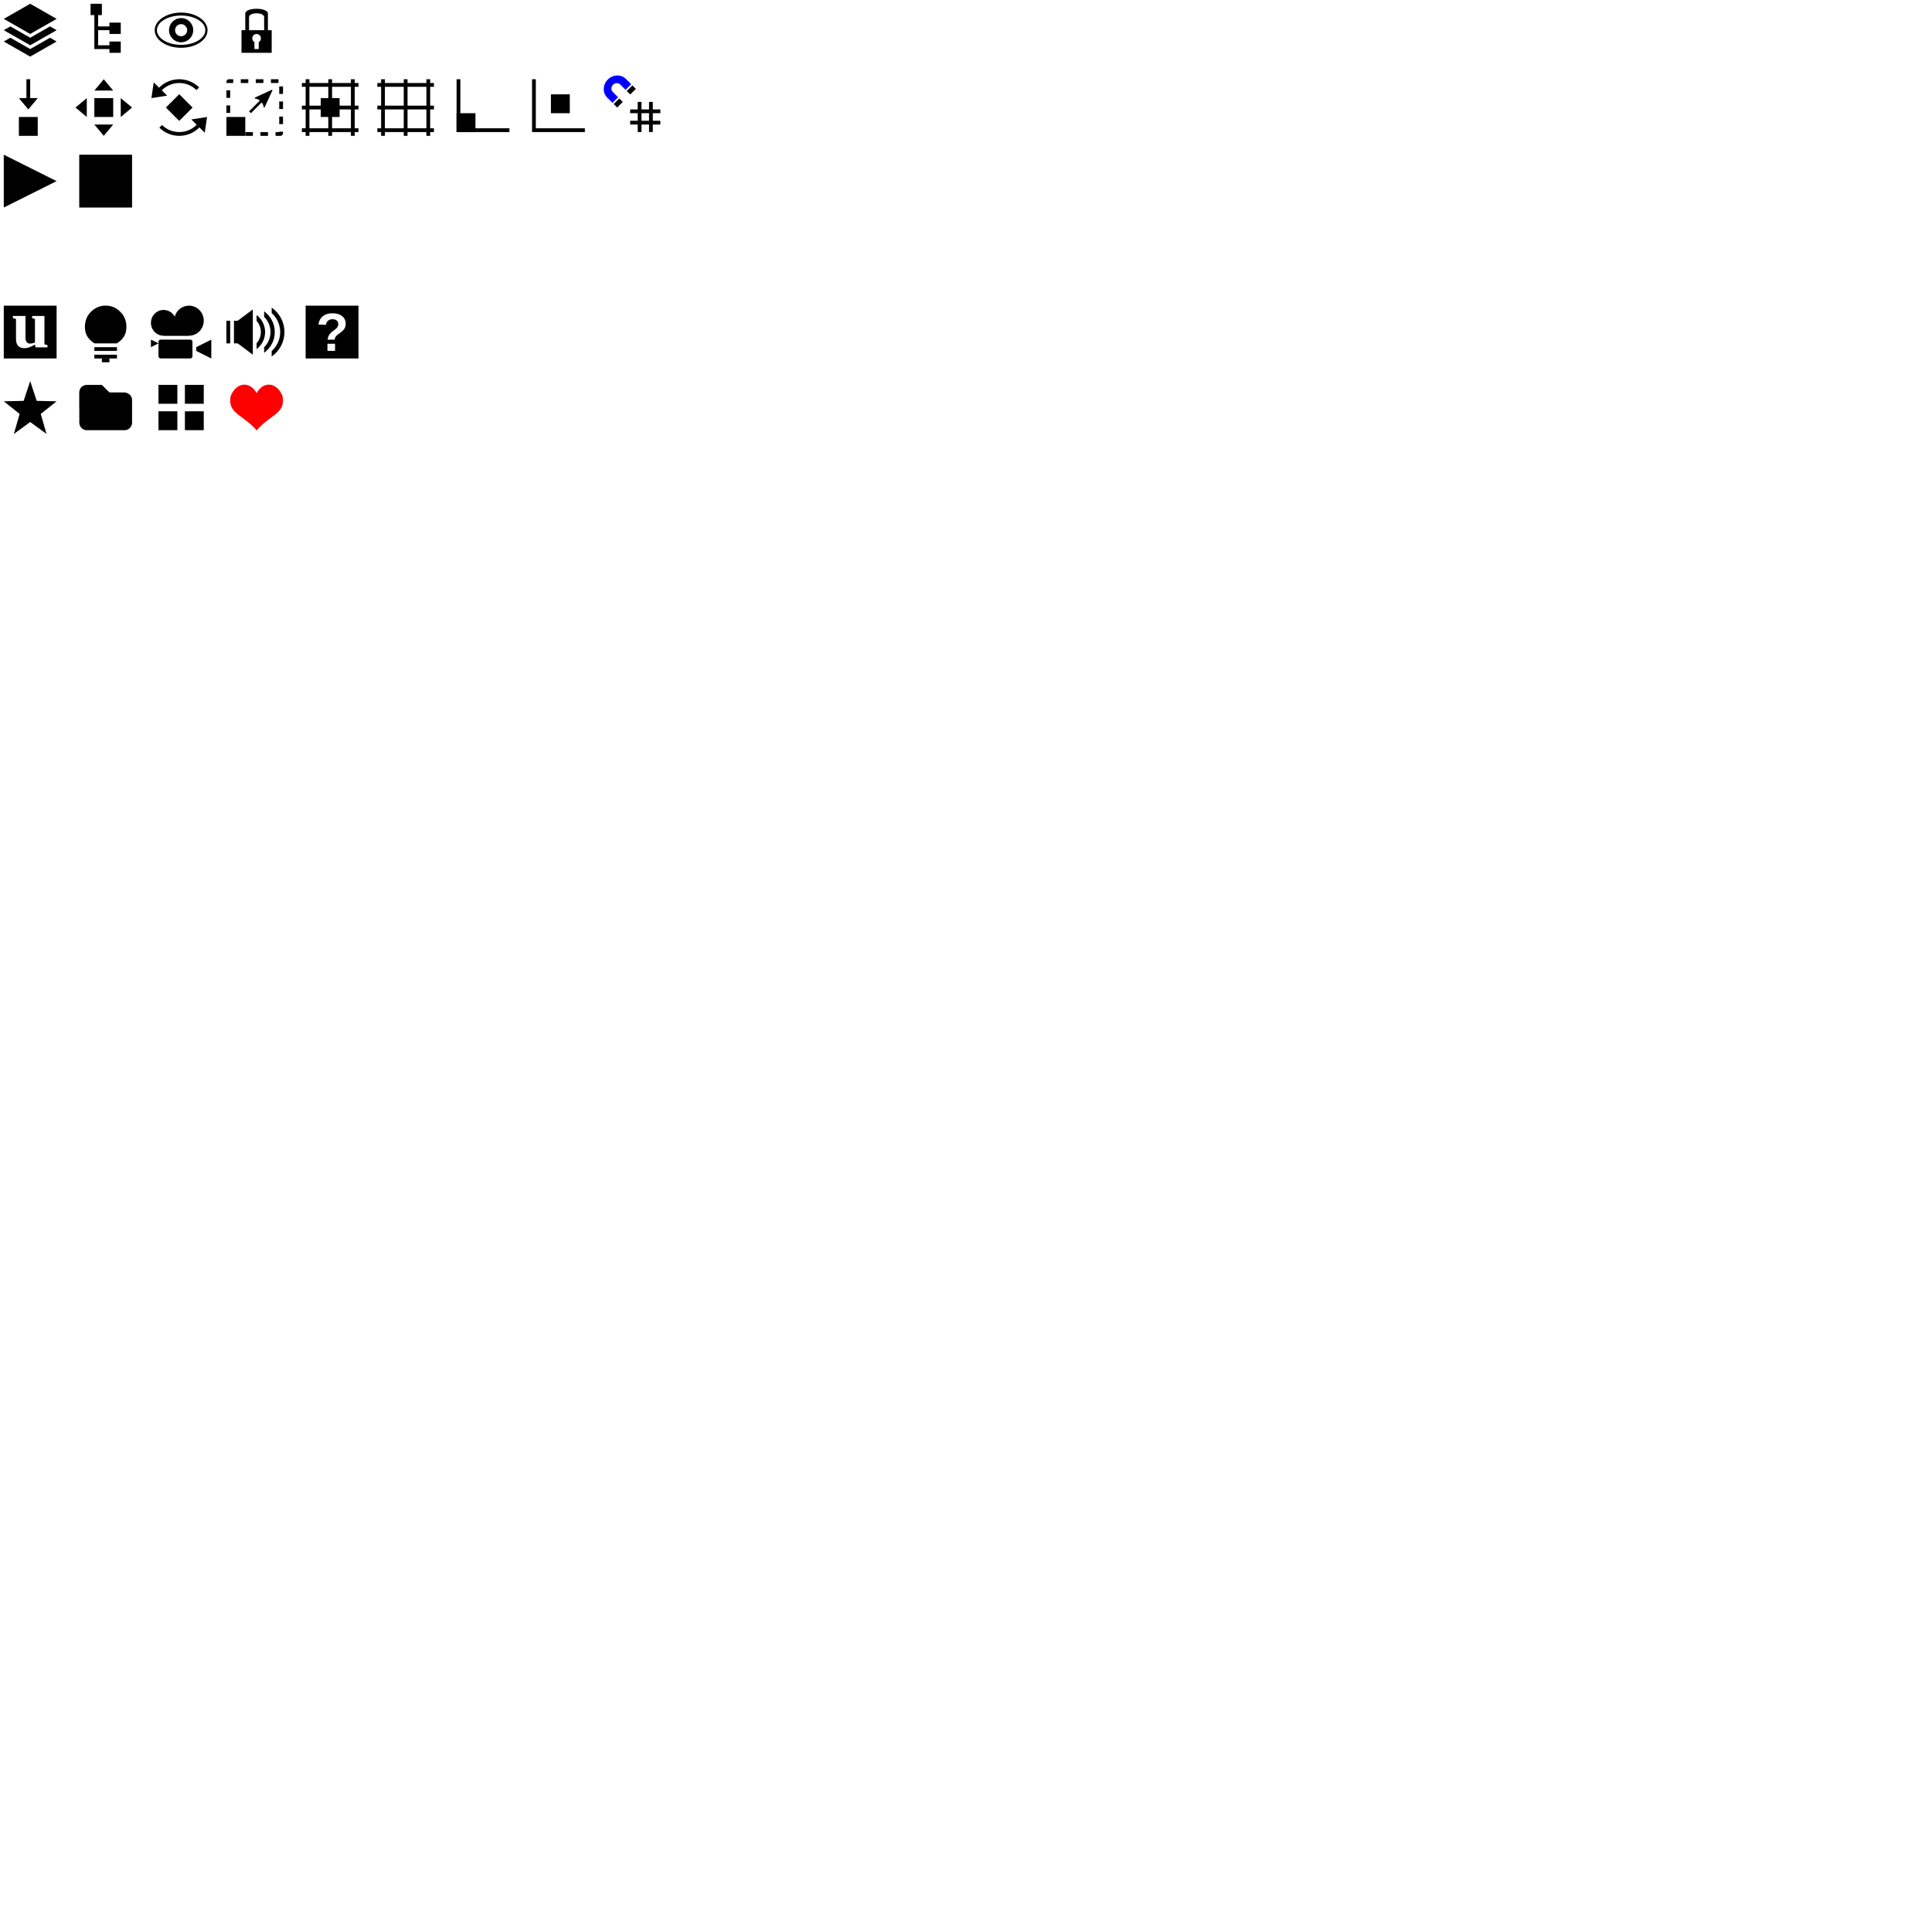
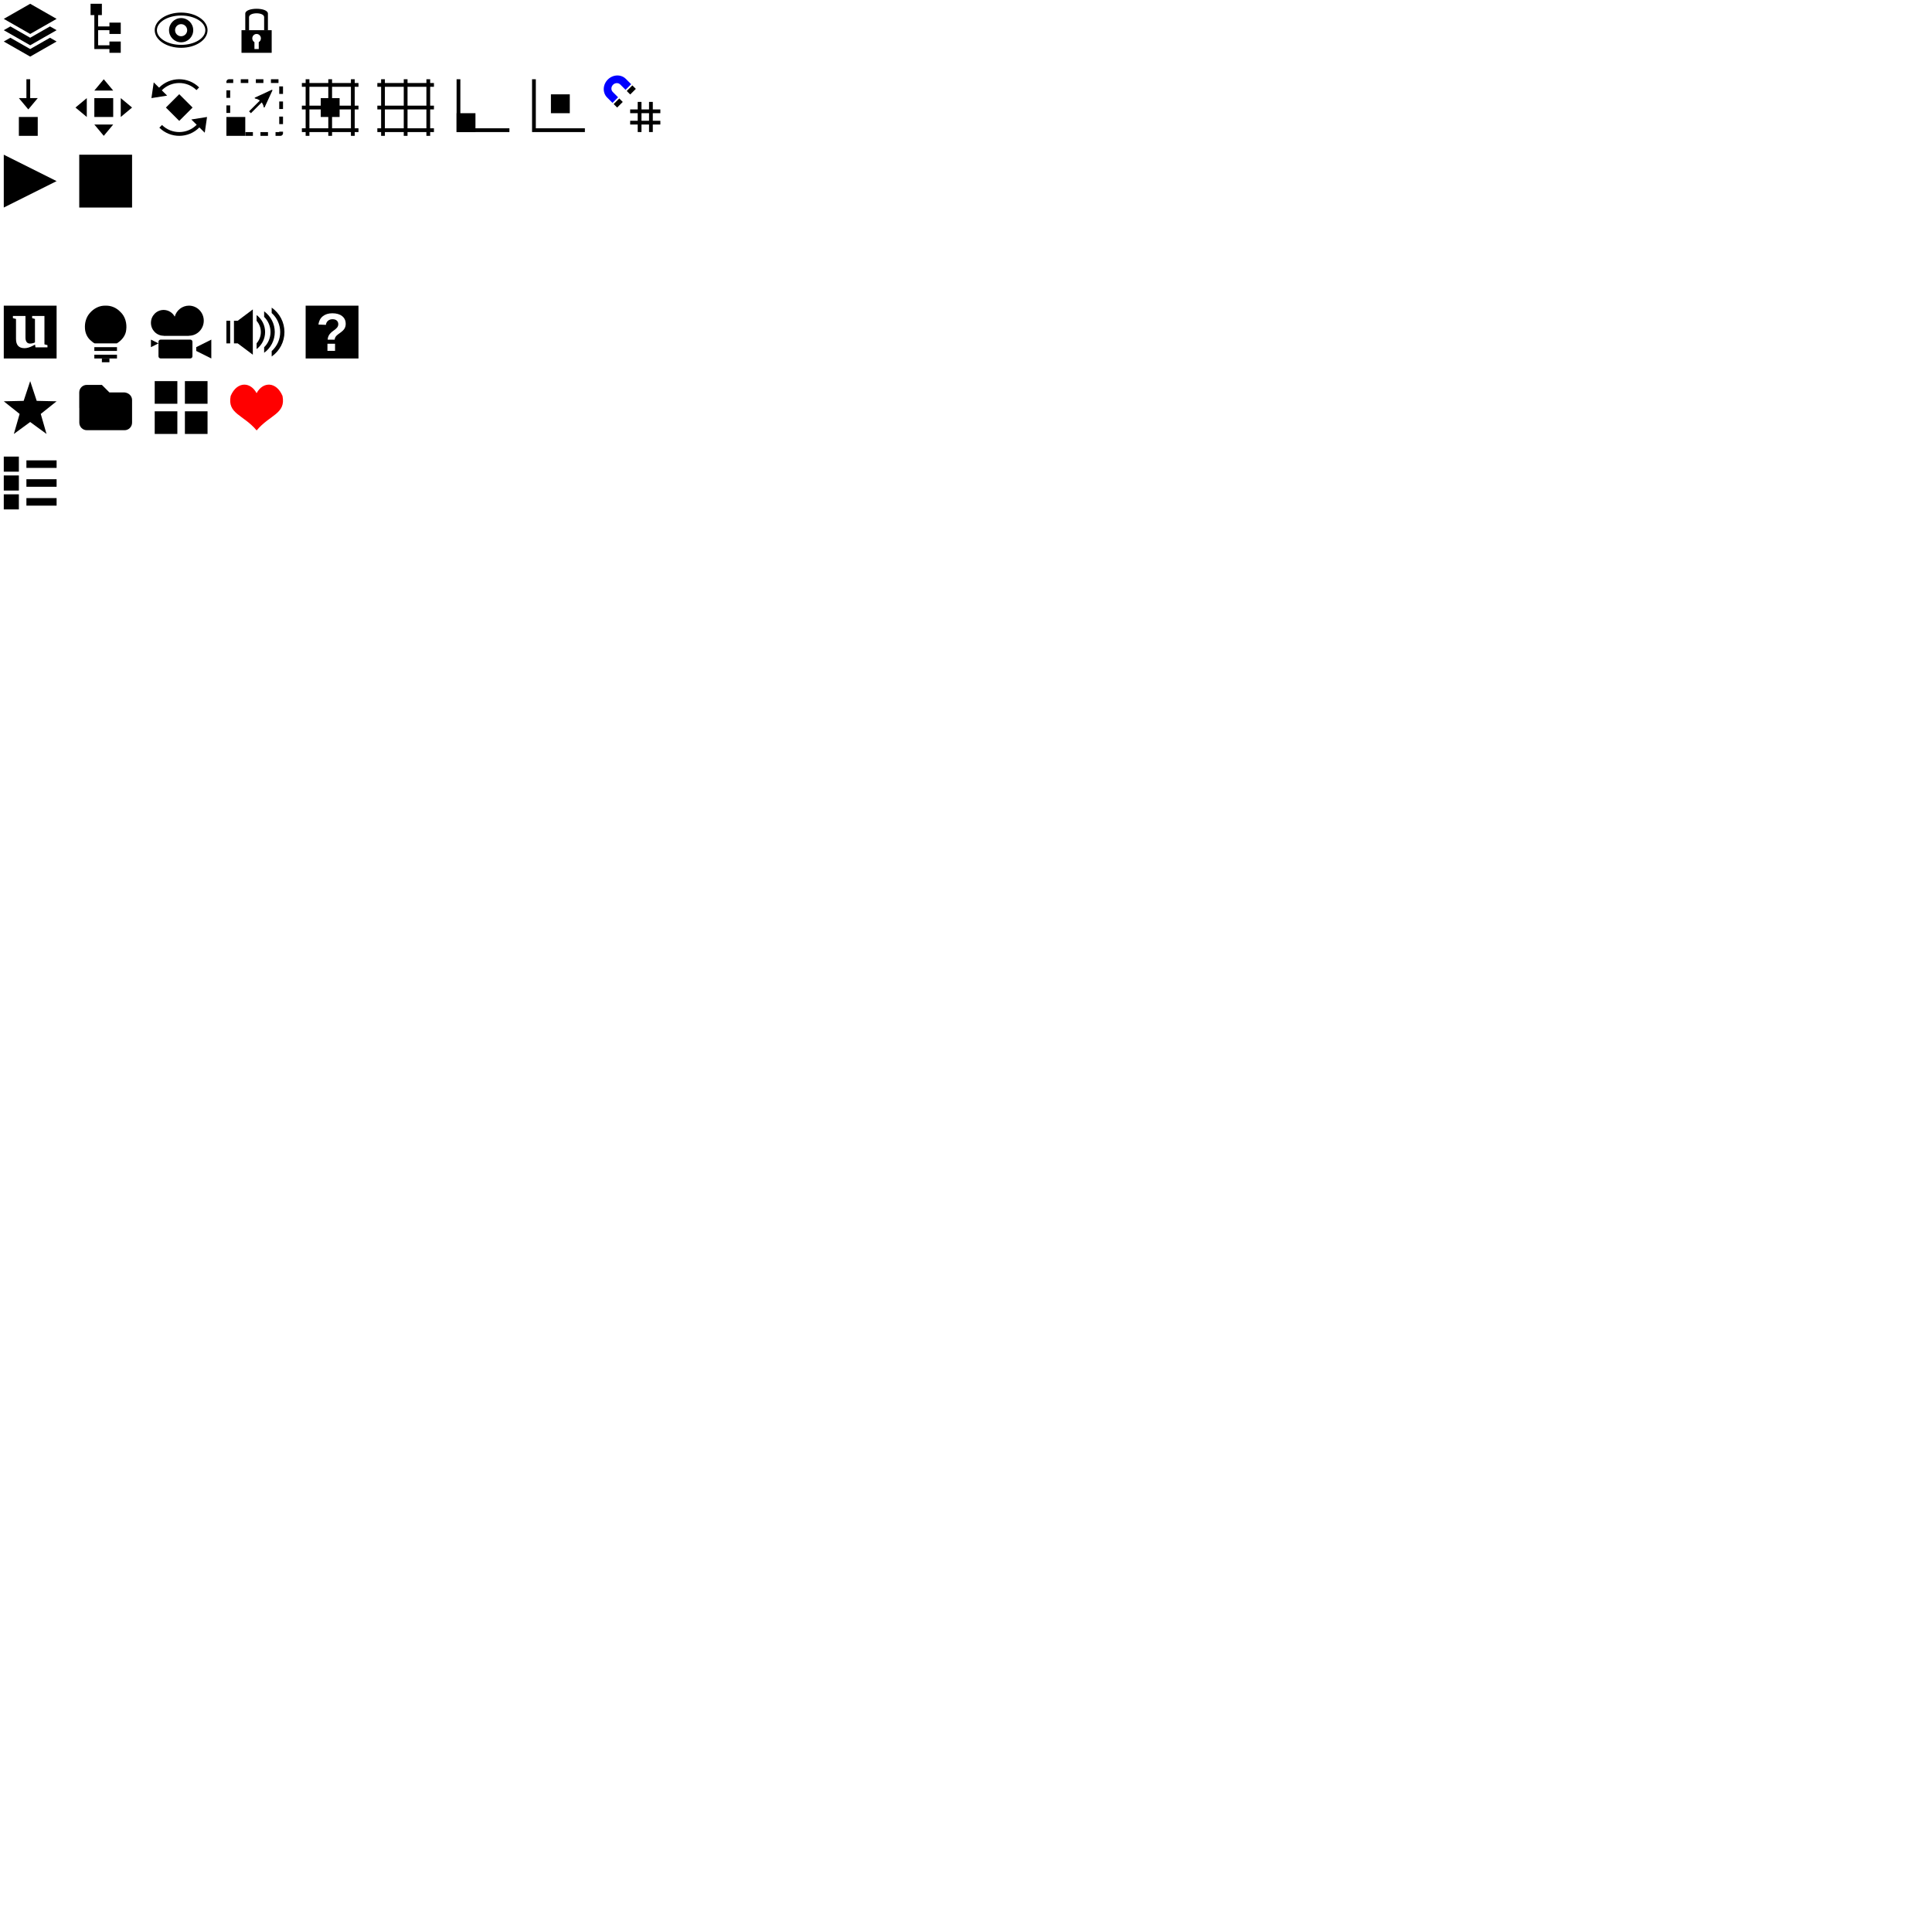
<svg xmlns="http://www.w3.org/2000/svg" width="512" height="512" viewBox="0 0 512 512" id="svg4213" version="1.1">
  <defs id="defs4215">
    <marker orient="auto" refY="0" refX="0" id="Arrow2Mend" style="overflow:visible">
      <path id="path13972" style="fill:#000000;fill-opacity:1;fill-rule:evenodd;stroke:#000000;stroke-width:0.625;stroke-linejoin:round;stroke-opacity:1" d="M 8.719,4.034 -2.207,0.016 8.719,-4.002 c -1.745,2.372 -1.735,5.617 -6e-7,8.035 z" transform="scale(-0.6)" />
    </marker>
  </defs>
  <g id="layer1" transform="translate(0,-1036.362)" style="display:inline">
    <g transform="translate(20,40.00002)" id="game-stop" style="display:inline">
      <rect style="display:inline;fill:none;fill-opacity:0.868;stroke:none;stroke-width:1.002;stroke-opacity:0.577" id="rect22" width="16" height="16" x="0" y="1036.362" />
      <path id="path5439" d="m 1,1037.362 v 14 H 15 v -14 z" style="fill:#000000;fill-opacity:1;fill-rule:evenodd;stroke:none;stroke-width:1px;stroke-linecap:butt;stroke-linejoin:miter;stroke-opacity:1" />
    </g>
    <g transform="translate(0,40.00002)" id="game-run" style="display:inline">
      <rect style="display:inline;fill:none;fill-opacity:0.868" id="rect21" width="16" height="16" x="1e-06" y="1036.362" />
      <path id="path5418" d="m 1,1037.362 v 14 l 14,-7 z" style="fill:#000000;fill-opacity:1;fill-rule:evenodd;stroke:none;stroke-width:1px;stroke-linecap:butt;stroke-linejoin:miter;stroke-opacity:1" />
    </g>
    <g id="level-tree" style="display:inline" transform="matrix(0.451166,0,0,0.4511624,-289.9478,895.8893)">
      <rect style="display:inline;fill:none;fill-opacity:0.868;stroke:none;stroke-width:2.22;stroke-opacity:0.577" id="rect20" width="35.464" height="35.464" x="686.993" y="311.358" />
      <path style="fill:#000000;fill-opacity:1;stroke:none;stroke-width:0.1;stroke-linejoin:miter;stroke-miterlimit:4.1;stroke-dasharray:none;stroke-dashoffset:0.9;stroke-opacity:1" d="m 695.859,313.574 v 6.649 h 2.216 v 6.649 2.216 8.866 2.216 h 8.866 v 2.216 h 6.649 v -6.649 h -6.649 v 2.216 h -6.649 v -8.866 h 6.649 v 2.216 h 6.649 v -6.649 h -6.649 v 2.216 h -6.649 v -6.649 h 2.216 v -6.649 z" id="rect4348" />
    </g>
    <g id="level-layers" style="display:inline;stroke-width:1" transform="matrix(0.451166,0,0,0.4511624,-289.9478,895.8893)">
      <rect style="display:inline;fill:none;fill-opacity:0.868;stroke:none;stroke-width:1.002;stroke-opacity:0.577" id="rect6-6-5" width="16" height="16" x="46" y="1033.362" transform="matrix(2.216479,0,0,2.216497,540.7052,-1979.086)" />
      <path id="rect4390" d="m 648.759,326.873 -3.879,2.216 15.515,8.866 15.515,-8.866 -3.879,-2.216 -11.637,6.649 z" style="fill:#000000;fill-opacity:1;stroke:none;stroke-width:0.258;stroke-linejoin:miter;stroke-miterlimit:4.1;stroke-dasharray:none;stroke-dashoffset:0.9;stroke-opacity:1" />
      <path id="rect4353-7" style="display:inline;fill:#000000;fill-opacity:1;stroke:none;stroke-width:0.24;stroke-linejoin:miter;stroke-miterlimit:4.1;stroke-dasharray:none;stroke-dashoffset:0.9;stroke-opacity:1" d="m 660.395,313.574 15.515,8.866 -15.515,8.866 -15.515,-8.866 z" />
      <path style="fill:#000000;fill-opacity:1;stroke:none;stroke-width:0.258;stroke-linejoin:miter;stroke-miterlimit:4.1;stroke-dasharray:none;stroke-dashoffset:0.9;stroke-opacity:1" d="m 648.759,333.523 -3.879,2.216 15.515,8.866 15.515,-8.866 -3.879,-2.216 -11.637,6.649 z" id="path4419" />
    </g>
    <g id="layer-visible" transform="matrix(0.451166,0,0,0.4511624,-289.9478,896.5552)" style="display:inline">
      <rect style="display:inline;fill:none;fill-opacity:0.868;stroke:none;stroke-width:2.22;stroke-opacity:0.577" id="rect19" width="35.464" height="35.464" x="731.322" y="309.882" />
      <path style="fill:#000000;fill-opacity:1;stroke:none;stroke-width:0.1;stroke-linejoin:miter;stroke-miterlimit:4.1;stroke-dasharray:none;stroke-dashoffset:0.9;stroke-opacity:1" d="m 749.054,317.27 a 15.515,10.344 0 0 0 -15.515,10.344 15.515,10.344 0 0 0 15.515,10.344 15.515,10.344 0 0 0 15.515,-10.344 15.515,10.344 0 0 0 -15.515,-10.344 z m 0,1.727 a 14.222,8.62 0 0 1 14.222,8.616 14.222,8.62 0 0 1 -14.222,8.621 14.222,8.62 0 0 1 -14.222,-8.621 14.222,8.62 0 0 1 14.222,-8.616 z" id="path4620" />
      <path style="fill:#000000;fill-opacity:1;stroke:none;stroke-width:0.1;stroke-linejoin:miter;stroke-miterlimit:4.1;stroke-dasharray:none;stroke-dashoffset:0.9;stroke-opacity:1" d="m 749.054,320.502 a 7.111,7.111 0 0 0 -7.111,7.111 7.111,7.111 0 0 0 7.111,7.111 7.111,7.111 0 0 0 7.111,-7.111 7.111,7.111 0 0 0 -7.111,-7.111 z m 0,3.556 a 3.556,3.556 0 0 1 3.556,3.556 3.556,3.556 0 0 1 -3.556,3.556 3.556,3.556 0 0 1 -3.556,-3.556 3.556,3.556 0 0 1 3.556,-3.556 z" id="path4625" />
    </g>
    <g id="layer-locked" transform="matrix(0.451166,0,0,0.4511624,-288.9478,895.8893)" style="display:inline">
      <rect style="display:inline;fill:none;fill-opacity:0.868;stroke:none;stroke-width:2.22;stroke-opacity:0.577" id="rect18" width="35.464" height="35.464" x="773.436" y="311.358" />
      <path id="rect4755" d="m 782.301,329.09 v 13.299 h 17.732 v -13.299 z m 8.866,2.216 c 1.399,-10e-6 2.533,1.158 2.533,2.586 -7.2e-4,0.923 -0.483,1.776 -1.267,2.237 v 4.043 h -2.533 v -4.048 c -0.782,-0.461 -1.264,-1.311 -1.267,-2.232 0,-1.428 1.134,-2.586 2.533,-2.586 z" style="fill:#000000;fill-opacity:1;stroke:none;stroke-width:0.1;stroke-linejoin:miter;stroke-miterlimit:4.1;stroke-dasharray:none;stroke-dashoffset:0.9;stroke-opacity:1" />
      <path id="path7958" d="m 791.167,316.509 c -3.325,0 -6.649,0.954 -6.649,2.857 v 9.723 h 2.216 v -7.667 c 0,-3.002 8.866,-3.002 8.866,0 v 7.667 h 2.216 v -9.723 c 0,-1.903 -3.325,-2.857 -6.649,-2.857 z" style="fill:#000000;fill-opacity:1;fill-rule:evenodd;stroke:none;stroke-width:2.216px;stroke-linecap:butt;stroke-linejoin:miter;stroke-opacity:1" />
    </g>
    <g id="tool-place" style="display:inline" transform="matrix(0.451166,0,0,0.4511624,-69.94782,915.8893)">
      <rect style="display:inline;fill:none;fill-opacity:0.868;stroke:none;stroke-width:2.22;stroke-opacity:0.577" id="rect17" width="35.464" height="35.464" x="155.038" y="311.358" />
      <path id="rect4400" style="opacity:1;fill:#000000;fill-opacity:1;stroke:none;stroke-width:0.107;stroke-miterlimit:4;stroke-dasharray:none;stroke-opacity:1" d="m 166.12,335.739 h 11.082 v 11.082 h -11.082 z" />
      <path style="fill:#000000;fill-opacity:1;fill-rule:evenodd;stroke:none;stroke-width:1px;stroke-linecap:butt;stroke-linejoin:miter;stroke-opacity:1" d="M 7,1 V 6 H 5 L 7.5,9 10,6 H 8 V 1 Z" transform="matrix(2.216479,0,0,2.216497,155.0379,311.3577)" id="path18809" />
    </g>
    <g transform="matrix(0.4474713,0,0,0.4666671,55.47388,891.1473)" style="display:inline" id="snap-to-grid">
      <rect style="display:inline;fill:none;fill-opacity:0.868;stroke:none;stroke-width:2.192;stroke-opacity:0.577" id="rect16" width="35.756" height="34.286" x="233.593" y="354.032" />
      <path id="rect4312" style="display:inline;opacity:1;fill:#000000;fill-opacity:1;stroke:none;stroke-width:0.2;stroke-linejoin:miter;stroke-miterlimit:4;stroke-dasharray:none;stroke-dashoffset:2.268;stroke-opacity:1" transform="matrix(0.8939084,0,0,0.8571433,24.4442,52.21332)" d="m 251.542,374.621 h 19.858 c 0.039,0 0.071,0.032 0.071,0.071 V 377.05 c 0,0.039 -0.032,0.071 -0.071,0.071 h -19.858 c -0.039,0 -0.071,-0.032 -0.071,-0.071 v -2.358 c 0,-0.039 0.032,-0.071 0.071,-0.071 z" />
      <path id="rect4316" style="display:inline;opacity:1;fill:#000000;fill-opacity:1;stroke:none;stroke-width:0.2;stroke-linejoin:miter;stroke-miterlimit:4;stroke-dasharray:none;stroke-dashoffset:2.268;stroke-opacity:1" transform="matrix(0.8939084,0,0,0.8571433,24.4442,52.21332)" d="m 251.542,382.121 h 19.858 c 0.039,0 0.071,0.032 0.071,0.071 V 384.55 c 0,0.039 -0.032,0.071 -0.071,0.071 h -19.858 c -0.039,0 -0.071,-0.032 -0.071,-0.071 v -2.358 c 0,-0.039 0.032,-0.071 0.071,-0.071 z" />
      <path id="rect4318" style="display:inline;opacity:1;fill:#000000;fill-opacity:1;stroke:none;stroke-width:0.2;stroke-linejoin:miter;stroke-miterlimit:4;stroke-dasharray:none;stroke-dashoffset:2.268;stroke-opacity:1" transform="matrix(0,0.8571433,-0.8939084,0,24.4442,52.21332)" d="m 369.692,-258.971 h 19.858 c 0.039,0 0.071,0.032 0.071,0.071 v 2.358 c 0,0.039 -0.032,0.071 -0.071,0.071 h -19.858 c -0.039,0 -0.071,-0.032 -0.071,-0.071 v -2.358 c 0,-0.039 0.032,-0.071 0.071,-0.071 z" />
      <path id="rect4320" style="display:inline;opacity:1;fill:#000000;fill-opacity:1;stroke:none;stroke-width:0.2;stroke-linejoin:miter;stroke-miterlimit:4;stroke-dasharray:none;stroke-dashoffset:2.268;stroke-opacity:1" transform="matrix(0,0.8571433,-0.8939084,0,24.4442,52.21332)" d="m 369.692,-266.471 h 19.858 c 0.039,0 0.071,0.032 0.071,0.071 v 2.358 c 0,0.039 -0.032,0.071 -0.071,0.071 h -19.858 c -0.039,0 -0.071,-0.032 -0.071,-0.071 v -2.358 c 0,-0.039 0.032,-0.071 0.071,-0.071 z" />
      <path style="display:inline;fill:#0000ff;fill-opacity:1;stroke:none;stroke-width:0.986;stroke-linejoin:miter;stroke-miterlimit:4;stroke-dasharray:none;stroke-dashoffset:0.9;stroke-opacity:1" d="m 246.685,355.977 c -2.848,-2.731 -7.632,-2.57 -10.687,0.359 -3.055,2.929 -3.222,7.517 -0.375,10.247 l 3.143,3.014 3.318,-3.182 -3.143,-3.014 c -1.139,-1.092 -1.072,-2.927 0.15,-4.099 1.222,-1.172 3.136,-1.236 4.275,-0.144 l 3.143,3.014 3.318,-3.182 z" id="path17555" class="error" />
      <path id="path17559" d="m 250.528,359.662 -3.318,3.182 2.062,1.978 3.318,-3.182 z m -7.743,7.425 -3.318,3.182 2.062,1.978 3.318,-3.182 z" style="display:inline;fill:#000000;fill-opacity:1;stroke:none;stroke-width:1.183;stroke-linejoin:miter;stroke-miterlimit:4;stroke-dasharray:none;stroke-dashoffset:0.9;stroke-opacity:1" />
    </g>
    <g id="tool-move" style="display:inline" transform="translate(0,20.00002)">
      <rect style="display:inline;fill:none;fill-opacity:0.868;stroke:none;stroke-width:1.002;stroke-opacity:0.577" id="rect6" width="16" height="16" x="20" y="1036.362" />
      <path id="rect5009" style="fill:#000000;fill-opacity:1;stroke:none;stroke-width:0.048;stroke-miterlimit:4;stroke-dasharray:none;stroke-opacity:1" d="m 25,1042.362 h 5 v 5 h -5 z" />
      <path id="path13177" d="m 25,1040.362 2.5,-3 2.5,3 h -5" style="fill:#000000;fill-opacity:1;fill-rule:evenodd;stroke:none;stroke-width:1px;stroke-linecap:butt;stroke-linejoin:miter;stroke-opacity:1" />
      <path style="fill:#000000;fill-opacity:1;fill-rule:evenodd;stroke:none;stroke-width:1px;stroke-linecap:butt;stroke-linejoin:miter;stroke-opacity:1" d="m 25,1049.362 2.5,3 2.5,-3 h -5" id="path13179" />
      <path style="fill:#000000;fill-opacity:1;fill-rule:evenodd;stroke:none;stroke-width:1px;stroke-linecap:butt;stroke-linejoin:miter;stroke-opacity:1" d="m 32,1042.362 3,2.5 -3,2.5 v -5" id="path13181" />
      <path id="path13183" d="m 23,1042.362 -3,2.5 3,2.5 v -5" style="fill:#000000;fill-opacity:1;fill-rule:evenodd;stroke:none;stroke-width:1px;stroke-linecap:butt;stroke-linejoin:miter;stroke-opacity:1" />
    </g>
    <g transform="translate(100,4.000117)" id="reference-world" style="display:inline">
      <rect style="display:inline;fill:none;fill-opacity:0.868;stroke:none;stroke-width:1.002;stroke-opacity:0.577" id="rect15" width="16" height="16" x="0" y="1052.362" />
      <path id="rect7827" style="display:inline;opacity:1;fill:#000000;fill-opacity:1;stroke:none;stroke-width:1;stroke-linejoin:miter;stroke-miterlimit:4;stroke-dasharray:none;stroke-dashoffset:0.9;stroke-opacity:1" d="m 13,1053.362 h 1 v 15 h -1 z" />
      <path id="rect7829" style="display:inline;opacity:1;fill:#000000;fill-opacity:1;stroke:none;stroke-width:1;stroke-linejoin:miter;stroke-miterlimit:4;stroke-dasharray:none;stroke-dashoffset:0.9;stroke-opacity:1" d="M -2.2081347e-6,1054.362 H 15 v 1 H -2.2081347e-6 Z" />
      <path id="rect7831" style="display:inline;opacity:1;fill:#000000;fill-opacity:1;stroke:none;stroke-width:1;stroke-linejoin:miter;stroke-miterlimit:4;stroke-dasharray:none;stroke-dashoffset:0.9;stroke-opacity:1" d="M -2.2081347e-6,1060.362 H 15 v 1 H -2.2081347e-6 Z" />
      <path id="rect7833" style="display:inline;opacity:1;fill:#000000;fill-opacity:1;stroke:none;stroke-width:1;stroke-linejoin:miter;stroke-miterlimit:4;stroke-dasharray:none;stroke-dashoffset:0.9;stroke-opacity:1" d="M -2.2081347e-6,1066.362 H 15 v 1 H -2.2081347e-6 Z" />
      <path id="rect7835" style="display:inline;opacity:1;fill:#000000;fill-opacity:1;stroke:none;stroke-width:1;stroke-linejoin:miter;stroke-miterlimit:4;stroke-dasharray:none;stroke-dashoffset:0.9;stroke-opacity:1" d="m 7,1053.362 h 1 v 15 h -1 z" />
      <path id="rect7837" style="display:inline;opacity:1;fill:#000000;fill-opacity:1;stroke:none;stroke-width:1;stroke-linejoin:miter;stroke-miterlimit:4;stroke-dasharray:none;stroke-dashoffset:0.9;stroke-opacity:1" d="M 1,1053.362 H 2 v 15 H 1 Z" />
    </g>
    <g transform="translate(80,4.000117)" id="reference-local" style="display:inline">
      <rect style="display:inline;fill:none;fill-opacity:0.868;stroke:none;stroke-width:1.002;stroke-opacity:0.577" id="rect14" width="16" height="16" x="-2e-06" y="1052.362" />
      <path id="rect7847" style="display:inline;fill:#000000;fill-opacity:1;stroke:none;stroke-width:1;stroke-linejoin:miter;stroke-miterlimit:4;stroke-dasharray:none;stroke-dashoffset:0.9;stroke-opacity:1" d="m 13,1053.362 h 1 v 15 h -1 z" />
      <path id="rect7849" style="display:inline;fill:#000000;fill-opacity:1;stroke:none;stroke-width:1;stroke-linejoin:miter;stroke-miterlimit:4;stroke-dasharray:none;stroke-dashoffset:0.9;stroke-opacity:1" d="M -2.2081347e-6,1054.362 H 15 v 1 H -2.2081347e-6 Z" />
      <path id="rect7851" style="display:inline;fill:#000000;fill-opacity:1;stroke:none;stroke-width:1;stroke-linejoin:miter;stroke-miterlimit:4;stroke-dasharray:none;stroke-dashoffset:0.9;stroke-opacity:1" d="M -2.2081347e-6,1060.362 H 15 v 1 H -2.2081347e-6 Z" />
      <path id="rect7853" style="display:inline;fill:#000000;fill-opacity:1;stroke:none;stroke-width:1;stroke-linejoin:miter;stroke-miterlimit:4;stroke-dasharray:none;stroke-dashoffset:0.9;stroke-opacity:1" d="M -2.2081347e-6,1066.362 H 15 v 1 H -2.2081347e-6 Z" />
      <path id="rect7855" style="display:inline;fill:#000000;fill-opacity:1;stroke:none;stroke-width:1;stroke-linejoin:miter;stroke-miterlimit:4;stroke-dasharray:none;stroke-dashoffset:0.9;stroke-opacity:1" d="m 7,1053.362 h 1 v 15 h -1 z" />
      <path id="rect7857" style="display:inline;fill:#000000;fill-opacity:1;stroke:none;stroke-width:1;stroke-linejoin:miter;stroke-miterlimit:4;stroke-dasharray:none;stroke-dashoffset:0.9;stroke-opacity:1" d="M 1,1053.362 H 2 v 15 H 1 Z" />
      <path id="path7861" d="m 5,1058.362 v 5 h 5 v -5 z" style="fill:#000000;fill-opacity:1;fill-rule:evenodd;stroke:none;stroke-width:1px;stroke-linecap:butt;stroke-linejoin:miter;stroke-opacity:1" />
    </g>
    <g transform="translate(120,20.00002)" id="axis-local" style="display:inline">
      <rect style="display:inline;fill:none;fill-opacity:0.868;stroke:none;stroke-width:1.002;stroke-opacity:0.577" id="rect13" width="16" height="16" x="0" y="1036.362" />
      <path id="rect7788-4" d="m 1,1037.362 v 13 1 h 1 13 v -1 H 2 v -13 z" style="display:inline;fill:#000000;fill-opacity:1;stroke:none;stroke-width:1;stroke-linejoin:miter;stroke-miterlimit:4;stroke-dasharray:none;stroke-dashoffset:0.9;stroke-opacity:1" />
      <path style="display:inline;fill:#000000;fill-opacity:1;fill-rule:evenodd;stroke:none;stroke-width:1px;stroke-linecap:butt;stroke-linejoin:miter;stroke-opacity:1" d="m 1,1046.362 2.4e-5,5 H 6 l -2.4e-5,-5 z" id="path7877" />
    </g>
    <g transform="matrix(0.4511719,0,0,0.4511719,-47.33708,915.8861)" style="display:inline" id="tool-rotate">
      <rect style="display:inline;fill:none;fill-opacity:0.868;stroke:none;stroke-width:2.22;stroke-opacity:0.577" id="rect12" width="35.463" height="35.463" x="193.578" y="311.358" />
      <path id="rect4400-1" style="display:inline;opacity:1;fill:#000000;fill-opacity:1;stroke:none;stroke-width:0.107;stroke-miterlimit:4;stroke-dasharray:none;stroke-opacity:1" d="m 210.202,322.362 7.836,7.836 -7.836,7.836 -7.836,-7.836 z" />
      <g id="g13" transform="matrix(-1,0,0,1,420.3994,-1.1224195e-4)">
        <path id="path4581" d="m 225.187,315.408 -7.89,7.782 9.233,1.462 z m -3.16,3.109 a 16.623,16.623 49.241 0 0 -23.509,-0.144 l 1.558,1.577 a 14.407,14.407 50.976 0 1 20.374,0.125 z" style="fill:#000000;fill-opacity:1;stroke:none;stroke-width:0.443;stroke-linejoin:miter;stroke-miterlimit:4;stroke-dasharray:none;stroke-dashoffset:0.9;stroke-opacity:1" />
        <path style="fill:#000000;fill-opacity:1;stroke:none;stroke-width:0.2;stroke-linejoin:miter;stroke-miterlimit:4;stroke-dasharray:none;stroke-dashoffset:0.9;stroke-opacity:1" d="m 195.212,344.988 7.891,-7.782 -9.233,-1.462 1.342,9.244 z m 3.16,-3.109 a 16.623,16.623 45.352 0 0 23.509,0.144 l -1.558,-1.577 a 14.407,14.407 45.352 0 1 -20.374,-0.125 z" id="path4643" />
      </g>
    </g>
    <g transform="matrix(0.46875,0,0,0.46875,-69.15047,910.8285)" style="display:inline" id="tool-scale">
      <rect style="display:inline;fill:none;fill-opacity:0.868;stroke:none;stroke-width:2.137;stroke-opacity:0.577" id="rect11" width="34.133" height="34.133" x="275.521" y="310.472" />
      <path id="rect5036" style="opacity:1;fill:#000000;fill-opacity:1;stroke:none;stroke-width:0.11;stroke-miterlimit:4;stroke-dasharray:none;stroke-opacity:1" d="m 275.521,333.938 h 10.667 v 10.667 h -10.667 z" />
      <path style="color:#000000;fill:#000000;stroke-dasharray:4.267, 4.267;stroke-dashoffset:1.92;-inkscape-stroke:none" d="m 277.023,312.605 v 0 l -0.055,0.002 -0.098,0.004 -0.148,0.023 -0.145,0.037 -0.139,0.051 -0.133,0.062 -0.125,0.076 -0.115,0.086 -0.107,0.096 -0.096,0.107 -0.086,0.115 -0.076,0.125 -0.064,0.133 -0.049,0.139 -0.037,0.145 -0.023,0.148 -0.006,0.125 v 0.658 l 3.848,-1.2e-4 v -2.133 z m 6.613,0 v 2.133 h 4.266 v -2.133 z m 8.533,0 v 2.133 h 4.266 v -2.133 z m 8.533,0 v 2.133 h 4.266 v -2.133 z m 4.684,4.035 v 4.266 h 2.135 v -4.266 z m -29.865,2.223 v 4.266 h 2.133 v -4.266 z m 29.865,6.311 v 4.268 h 2.135 v -4.268 z m -29.865,2.223 v 4.268 h 2.133 v -4.268 z m 29.865,6.311 v 4.268 h 2.135 v -4.268 z m 0,8.533 v 0.232 h -2.088 v 2.133 h 2.746 l 0.125,-0.006 0.15,-0.023 0.145,-0.037 0.139,-0.051 0.133,-0.062 0.123,-0.076 0.117,-0.086 0.105,-0.098 0.098,-0.105 0.086,-0.117 0.076,-0.123 0.062,-0.133 0.051,-0.139 0.037,-0.145 0.023,-0.15 0.006,-0.123 v -0.891 z m -19.154,0.232 v 2.133 h 4.266 v -2.133 z m 8.533,0 v 2.133 h 4.268 v -2.133 z" id="rect5038" />
      <path style="color:#000000;display:inline;fill:#000000;fill-rule:evenodd;-inkscape-stroke:none" d="m 299.346,319.725 -11.025,11.025 1.057,1.055 11.023,-11.023 z" id="path5" />
      <path style="color:#000000;display:inline;fill:#000000;fill-rule:evenodd;stroke-linejoin:round;-inkscape-stroke:none" d="m 291.794,323.221 9.468,-4.377 -4.377,9.468 c -0.397,-2.609 -2.46,-4.659 -5.091,-5.091 z" id="path3" />
      <path style="color:#000000;display:inline;fill:#000000;fill-rule:evenodd;stroke-linejoin:round;-inkscape-stroke:none" d="m 301.365,318.584 a 0.28,0.28 0 0 0 -0.221,0.006 l -9.469,4.377 a 0.28,0.28 0 0 0 0.072,0.531 c 2.515,0.413 4.481,2.368 4.859,4.855 a 0.28,0.28 0 0 0 0.531,0.076 l 4.377,-9.469 a 0.28,0.28 0 0 0 -0.15,-0.377 z m -0.676,0.832 -3.76,8.133 c -0.597,-2.126 -2.239,-3.756 -4.381,-4.369 z" id="path4" />
    </g>
    <g id="axis-world" transform="translate(140,20.00002)" style="display:inline">
      <rect style="display:inline;fill:none;fill-opacity:0.868;fill-rule:nonzero" id="rect6-6" width="16" height="16" x="-9.9999997e-06" y="1036.362" />
      <path style="fill:#000000;fill-opacity:1;fill-rule:evenodd;stroke:none;stroke-width:1px;stroke-linecap:butt;stroke-linejoin:miter;stroke-opacity:1" d="m 6,1041.362 2.4e-5,5 h 5 l -2.4e-5,-5 z" id="path6081-7" />
      <path id="rect7892" d="m 1,1037.362 v 13 1 h 1 13 v -1 h -13 v -13 z" style="display:inline;fill:#000000;fill-opacity:1;stroke:none;stroke-width:1;stroke-linejoin:miter;stroke-miterlimit:4;stroke-dasharray:none;stroke-dashoffset:0.9;stroke-opacity:1" />
    </g>
    <g id="browser-favorites" style="display:inline" transform="translate(0,40)">
      <rect style="display:inline;fill:none;fill-opacity:0.868;stroke:none;stroke-width:1.002;stroke-opacity:0.577" id="rect24" width="16" height="16" x="0" y="1096.362" />
      <path style="fill:#000000;stroke-width:0.947;stroke-opacity:0.8" id="path35" d="m 20.864,57.174 1.678,4.827 5.109,0.104 -4.072,3.088 1.48,4.892 -4.195,-2.919 -4.195,2.919 1.48,-4.892 -4.072,-3.088 5.109,-0.104 z" transform="matrix(1.031319,0,0,1.084393,-13.51723,1035.363)" />
    </g>
    <g id="browser-icon-view" style="display:inline" transform="translate(-40,120)">
-       <rect style="display:inline;fill:none;fill-opacity:0.868;stroke:none;stroke-width:1.002;stroke-opacity:0.577" id="rect28" width="16" height="16" x="80" y="1016.362" />
-       <rect style="fill:#000000;stroke-width:1.002;stroke-opacity:0.8" id="rect3" width="5" height="5" x="89" y="1018.362" ry="0" />
-       <rect style="fill:#000000;stroke-width:1.002;stroke-opacity:0.8" id="rect7" width="5" height="5" x="82" y="1025.362" ry="0" />
-       <rect style="fill:#000000;stroke-width:1.002;stroke-opacity:0.8" id="rect8" width="5" height="5" x="89" y="1025.362" ry="0" />
-       <rect style="fill:#000000;stroke-width:1.002;stroke-opacity:0.8" id="rect9" width="5" height="5" x="82" y="1018.362" ry="0" />
+       <rect style="fill:#000000;stroke-width:1.202;stroke-opacity:0.8" id="rect3" width="6" height="6" x="89" y="1017.362" ry="0" />
+       <rect style="fill:#000000;stroke-width:1.202;stroke-opacity:0.8" id="rect7" width="6" height="6" x="81" y="1025.362" ry="0" />
+       <rect style="fill:#000000;stroke-width:1.202;stroke-opacity:0.8" id="rect8" width="6" height="6" x="89" y="1025.362" ry="0" />
+       <rect style="fill:#000000;stroke-width:1.202;stroke-opacity:0.8" id="rect9" width="6" height="6" x="81" y="1017.362" ry="0" />
+       <rect style="display:inline;fill:none;fill-opacity:0.868;stroke:none;stroke-width:1.002;stroke-opacity:0.577" id="rect44" width="16" height="16" x="80" y="1016.362" />
    </g>
    <g id="browser-folder" style="display:inline" transform="translate(-60,121)">
      <rect style="display:inline;fill:none;fill-opacity:0.868;stroke:none;stroke-width:1.002;stroke-opacity:0.577" id="rect23" width="16" height="16" x="80" y="1015.362" />
      <path id="rect1" style="fill:#000000;stroke-width:1.002;stroke-opacity:0.577" d="m 82.998,1017.362 c -1.107,0 -1.998,0.892 -1.998,2 v 4 c 0,0.089 0.006,0.176 0.018,0.262 v 3.748 c 0,1.108 0.892,2 1.998,2 h 9.986 c 1.107,0 1.998,-0.892 1.998,-2 v -5.99 c 0,-1.108 -0.896,-1.92 -1.998,-2.02 h -4.002 l -2,-2 z" />
    </g>
    <g id="level-object-light" transform="matrix(0.451166,0,0,0.4511624,-67.98103,956.0661)" style="display:inline">
      <rect style="display:inline;fill:none;fill-opacity:0.868;stroke:none;stroke-width:2.22;stroke-opacity:0.577" id="rect25" width="35.464" height="35.464" x="195.008" y="355.296" />
      <path id="rect2066" style="fill:#000000;fill-opacity:1;stroke:none;stroke-width:2.22;stroke-miterlimit:4;stroke-dasharray:none" d="m 206.09,381.894 h 13.299 v 2.216 H 206.09 Z" />
      <path id="rect2165" style="fill:#000000;fill-opacity:1;stroke:none;stroke-width:2.22;stroke-miterlimit:4;stroke-dasharray:none" d="m 206.091,386.327 h 13.299 v 2.216 h -13.299 z" />
      <path id="rect2165-9" style="display:inline;fill:#000000;fill-opacity:1;stroke:none;stroke-width:2.22;stroke-miterlimit:4;stroke-dasharray:none" d="m 210.523,388.543 h 4.433 v 2.216 h -4.433 z" />
      <path id="path2301" style="fill:#000000;fill-opacity:1;fill-rule:evenodd;stroke:none;stroke-width:2.216px;stroke-linecap:butt;stroke-linejoin:miter;stroke-opacity:1" d="m 212.726,357.524 c -3.561,-0.175 -6.99,1.64 -9.293,4.333 -2.165,2.445 -3.091,5.832 -2.845,9.081 0.145,2.781 1.423,5.494 3.593,7.222 0.662,0.53 1.349,1.22 2.117,1.516 4.341,-0.009 8.716,0.017 13.036,-0.013 2.782,-1.718 5.196,-4.522 5.482,-7.937 0.486,-3.782 -0.568,-7.918 -3.421,-10.527 -2.226,-2.387 -5.42,-3.804 -8.669,-3.674 z" />
    </g>
    <g id="level-object-sound" style="display:inline" transform="matrix(0.451166,0,0,0.4511624,-69.94782,955.8893)">
      <rect style="display:inline;fill:none;fill-opacity:0.868;stroke:none;stroke-width:2.22;stroke-opacity:0.577" id="rect26" width="35.464" height="35.464" x="288.027" y="355.688" />
      <path id="rect2326" style="fill:#000000;fill-opacity:1;stroke:none;stroke-width:2.955" d="m 288.027,366.77 h 2.216 v 13.299 h -2.216 z" />
      <path id="rect2328" style="fill:#000000;fill-opacity:1;stroke:none;stroke-width:2.955" d="m 303.542,360.121 -8.866,6.649 h -2.216 v 13.299 h 2.216 l 8.866,6.649 z" />
      <path id="path2385" style="fill:#000000;fill-opacity:1;fill-rule:evenodd;stroke:none;stroke-width:2.216px;stroke-linecap:butt;stroke-linejoin:miter;stroke-opacity:1" d="m 305.758,363.424 v 3.382 a 9.995,9.995 0 0 1 2.499,6.613 9.995,9.995 0 0 1 -2.499,6.613 v 3.382 a 12.494,12.494 0 0 0 4.998,-9.995 12.494,12.494 0 0 0 -4.998,-9.995 z" />
      <path id="ellipse2395" style="fill:#000000;fill-opacity:1;fill-rule:evenodd;stroke:none;stroke-width:2.216px;stroke-linecap:butt;stroke-linejoin:miter;stroke-opacity:1" d="m 314.624,359.066 v 3.177 a 14.993,14.993 0 0 1 4.998,11.176 14.993,14.993 0 0 1 -4.998,11.176 v 3.177 a 17.492,17.492 0 0 0 7.496,-14.354 17.492,17.492 0 0 0 -7.496,-14.354 z" />
      <path id="ellipse2399" style="fill:#000000;fill-opacity:1;fill-rule:evenodd;stroke:none;stroke-width:2.216px;stroke-linecap:butt;stroke-linejoin:miter;stroke-opacity:1" d="m 310.191,361.248 v 3.255 a 12.494,12.494 0 0 1 3.748,8.922 12.494,12.494 0 0 1 -3.748,8.917 v 3.25 a 14.993,14.993 0 0 0 6.247,-12.167 14.993,14.993 0 0 0 -6.247,-12.177 z" />
    </g>
    <g id="level-object-camera" style="display:inline" transform="matrix(0.451166,0,0,0.4511624,-69.94782,955.8893)">
      <rect style="display:inline;fill:none;fill-opacity:0.868;stroke:none;stroke-width:2.22;stroke-opacity:0.577" id="rect4" width="35.464" height="35.464" x="243.697" y="355.688" />
      <path id="rect2580" style="opacity:0.997;fill:#000000;fill-opacity:1;stroke:none;stroke-width:2.955;stroke-opacity:1" d="m 249.397,377.853 h 17.415 c 0.702,0 1.267,0.564 1.267,1.264 v 8.526 c 0,0.7 -0.565,1.263 -1.267,1.263 h -17.415 c -0.702,0 -1.267,-0.564 -1.267,-1.263 v -8.526 c 0,-0.7 0.565,-1.264 1.267,-1.264 z" />
      <path style="vector-effect:none;fill:#000000;fill-opacity:1;fill-rule:evenodd;stroke:none;stroke-width:0.222;stroke-linecap:butt;stroke-linejoin:miter;stroke-miterlimit:4;stroke-dasharray:none;stroke-dashoffset:0;stroke-opacity:1" d="m 279.161,377.853 -8.866,4.433 v 2.216 l 8.866,4.433 z" id="path2616" />
      <path style="vector-effect:none;fill:#000000;fill-opacity:1;fill-rule:evenodd;stroke:none;stroke-width:0.222;stroke-linecap:butt;stroke-linejoin:miter;stroke-miterlimit:4;stroke-dasharray:none;stroke-dashoffset:0;stroke-opacity:1" d="m 243.697,377.853 4.433,2.216 v 0 l -4.433,2.216 z" id="path2651" />
      <path id="path2618" style="fill:#000000;fill-opacity:1;fill-rule:evenodd;stroke:none;stroke-width:2.217px;stroke-linecap:butt;stroke-linejoin:miter;stroke-opacity:1" d="m 266.039,357.904 a 8.689,8.833 0 0 0 -8.364,6.452 7.447,7.571 0 0 0 -6.531,-3.928 7.447,7.571 0 0 0 -7.447,7.57 7.447,7.571 0 0 0 7.447,7.575 v 0.064 h 14.895 v -0.064 a 8.689,8.833 0 0 0 8.689,-8.836 8.689,8.833 0 0 0 -8.689,-8.831 z" />
    </g>
    <g transform="translate(2.1286464e-6,80.00002)" id="level-object-unit" style="display:inline">
      <rect style="display:inline;fill:none;fill-opacity:0.868;stroke:none;stroke-width:1.002;stroke-opacity:0.577" id="rect27" width="16" height="16" x="-2.1286464e-06" y="1036.362" />
      <path id="path2666" style="fill:#000000;fill-opacity:1;fill-rule:evenodd;stroke:none;stroke-width:1px;stroke-linecap:butt;stroke-linejoin:miter;stroke-opacity:1" d="m 1,1037.362 v 14 h 14 v -14 z m 2.422,2.73 h 3.329 v 5.745 c 0,0.496 0.102,0.882 0.305,1.16 0.209,0.277 0.504,0.415 0.886,0.415 0.441,0 0.881,-0.1 1.322,-0.301 v -6.223 l -0.747,-0.212 v -0.583 h 3.261 v 7.524 l 0.8,0.212 v 0.583 H 9.404 l -0.121,-0.725 -0.592,0.31 c -0.811,0.425 -1.541,0.636 -2.19,0.636 -1.507,0 -2.26,-0.817 -2.26,-2.452 v -5.293 l -0.818,-0.212 z" />
    </g>
    <g transform="translate(80,80.00002)" id="level-object-unknown" style="display:inline">
      <rect style="display:inline;fill:none;fill-opacity:0.868;stroke:none;stroke-width:1.002;stroke-opacity:0.577" id="rect2" width="16" height="16" x="-2e-06" y="1036.362" />
      <path id="path2898" style="fill:#000000;fill-opacity:1;fill-rule:evenodd;stroke:none;stroke-width:1px;stroke-linecap:butt;stroke-linejoin:miter;stroke-opacity:1" d="M 81,21 V 35 H 95 V 21 Z m 7.08,2.021 c 1.1,0 1.963,0.251 2.59,0.752 0.631,0.497 0.947,1.183 0.947,2.061 0,0.45 -0.102,0.855 -0.307,1.213 -0.2,0.357 -0.575,0.732 -1.127,1.127 l -0.529,0.383 c -0.316,0.227 -0.553,0.457 -0.711,0.689 -0.153,0.232 -0.236,0.487 -0.25,0.766 h -1.859 c 0.028,-0.474 0.16,-0.896 0.396,-1.268 0.241,-0.371 0.594,-0.718 1.059,-1.043 0.497,-0.344 0.847,-0.646 1.051,-0.906 0.204,-0.265 0.307,-0.557 0.307,-0.877 0,-0.409 -0.135,-0.732 -0.404,-0.969 -0.265,-0.237 -0.643,-0.354 -1.135,-0.354 -0.469,0 -0.863,0.136 -1.184,0.41 -0.316,0.274 -0.501,0.636 -0.557,1.086 l -1.984,-0.084 c 0.125,-0.942 0.512,-1.675 1.162,-2.199 0.65,-0.525 1.495,-0.787 2.535,-0.787 z m -1.303,8.078 h 2.014 v 1.879 h -2.014 z" transform="translate(-80,1016.362)" />
    </g>
    <g id="g5" transform="translate(0.8753277)">
      <rect style="display:inline;fill:none;fill-opacity:0.868;stroke:none;stroke-width:1.002;stroke-opacity:0.577" id="rect5" width="16" height="16" x="59.125" y="1136.362" />
      <path id="path1" style="vector-effect:none;fill:#ff0000;fill-opacity:1;fill-rule:evenodd;stroke:none;stroke-width:0.1;stroke-linecap:butt;stroke-linejoin:miter;stroke-miterlimit:4;stroke-dasharray:none;stroke-dashoffset:0;stroke-opacity:1" d="m 63.91,1138.295 c -1.383,-0.014 -2.79,0.953 -3.653,2.994 -0.947,4.764 3.384,4.953 6.879,9.14 3.495,-4.187 7.803,-4.376 6.856,-9.14 -1.625,-3.842 -5.175,-3.877 -6.867,-0.73 -0.793,-1.475 -1.995,-2.251 -3.215,-2.263 z" />
    </g>
+     <g id="g10" transform="translate(-20)">
+       <rect style="display:inline;fill:#000000;fill-opacity:1;stroke:none;stroke-width:2" id="rect33-3" width="4" height="4" x="21" y="1157.362" />
+       <rect style="display:inline;fill:#000000;fill-opacity:1;stroke:none;stroke-width:0.894" id="rect34-6" width="8" height="2" x="27" y="1158.362" />
+       <rect style="display:inline;fill:#000000;fill-opacity:1;stroke:none;stroke-width:2" id="rect40-7" width="4" height="4" x="21" y="1162.362" />
+       <rect style="display:inline;fill:#000000;fill-opacity:1;stroke:none;stroke-width:0.894" id="rect41-5" width="8" height="2" x="27" y="1163.362" />
+       <rect style="display:inline;fill:#000000;fill-opacity:1;stroke:none;stroke-width:2" id="rect42-3" width="4" height="4" x="21" y="1167.362" />
+       <rect style="display:inline;fill:none;fill-opacity:0.868;stroke:none;stroke-width:1.002;stroke-opacity:0.577" id="rect28" width="16" height="16" x="20" y="1156.362" />
+       <rect style="display:inline;fill:#000000;fill-opacity:1;stroke:none;stroke-width:0.894" id="rect43-5" width="8" height="2" x="27" y="1168.362" />
+     </g>
  </g>
</svg>
